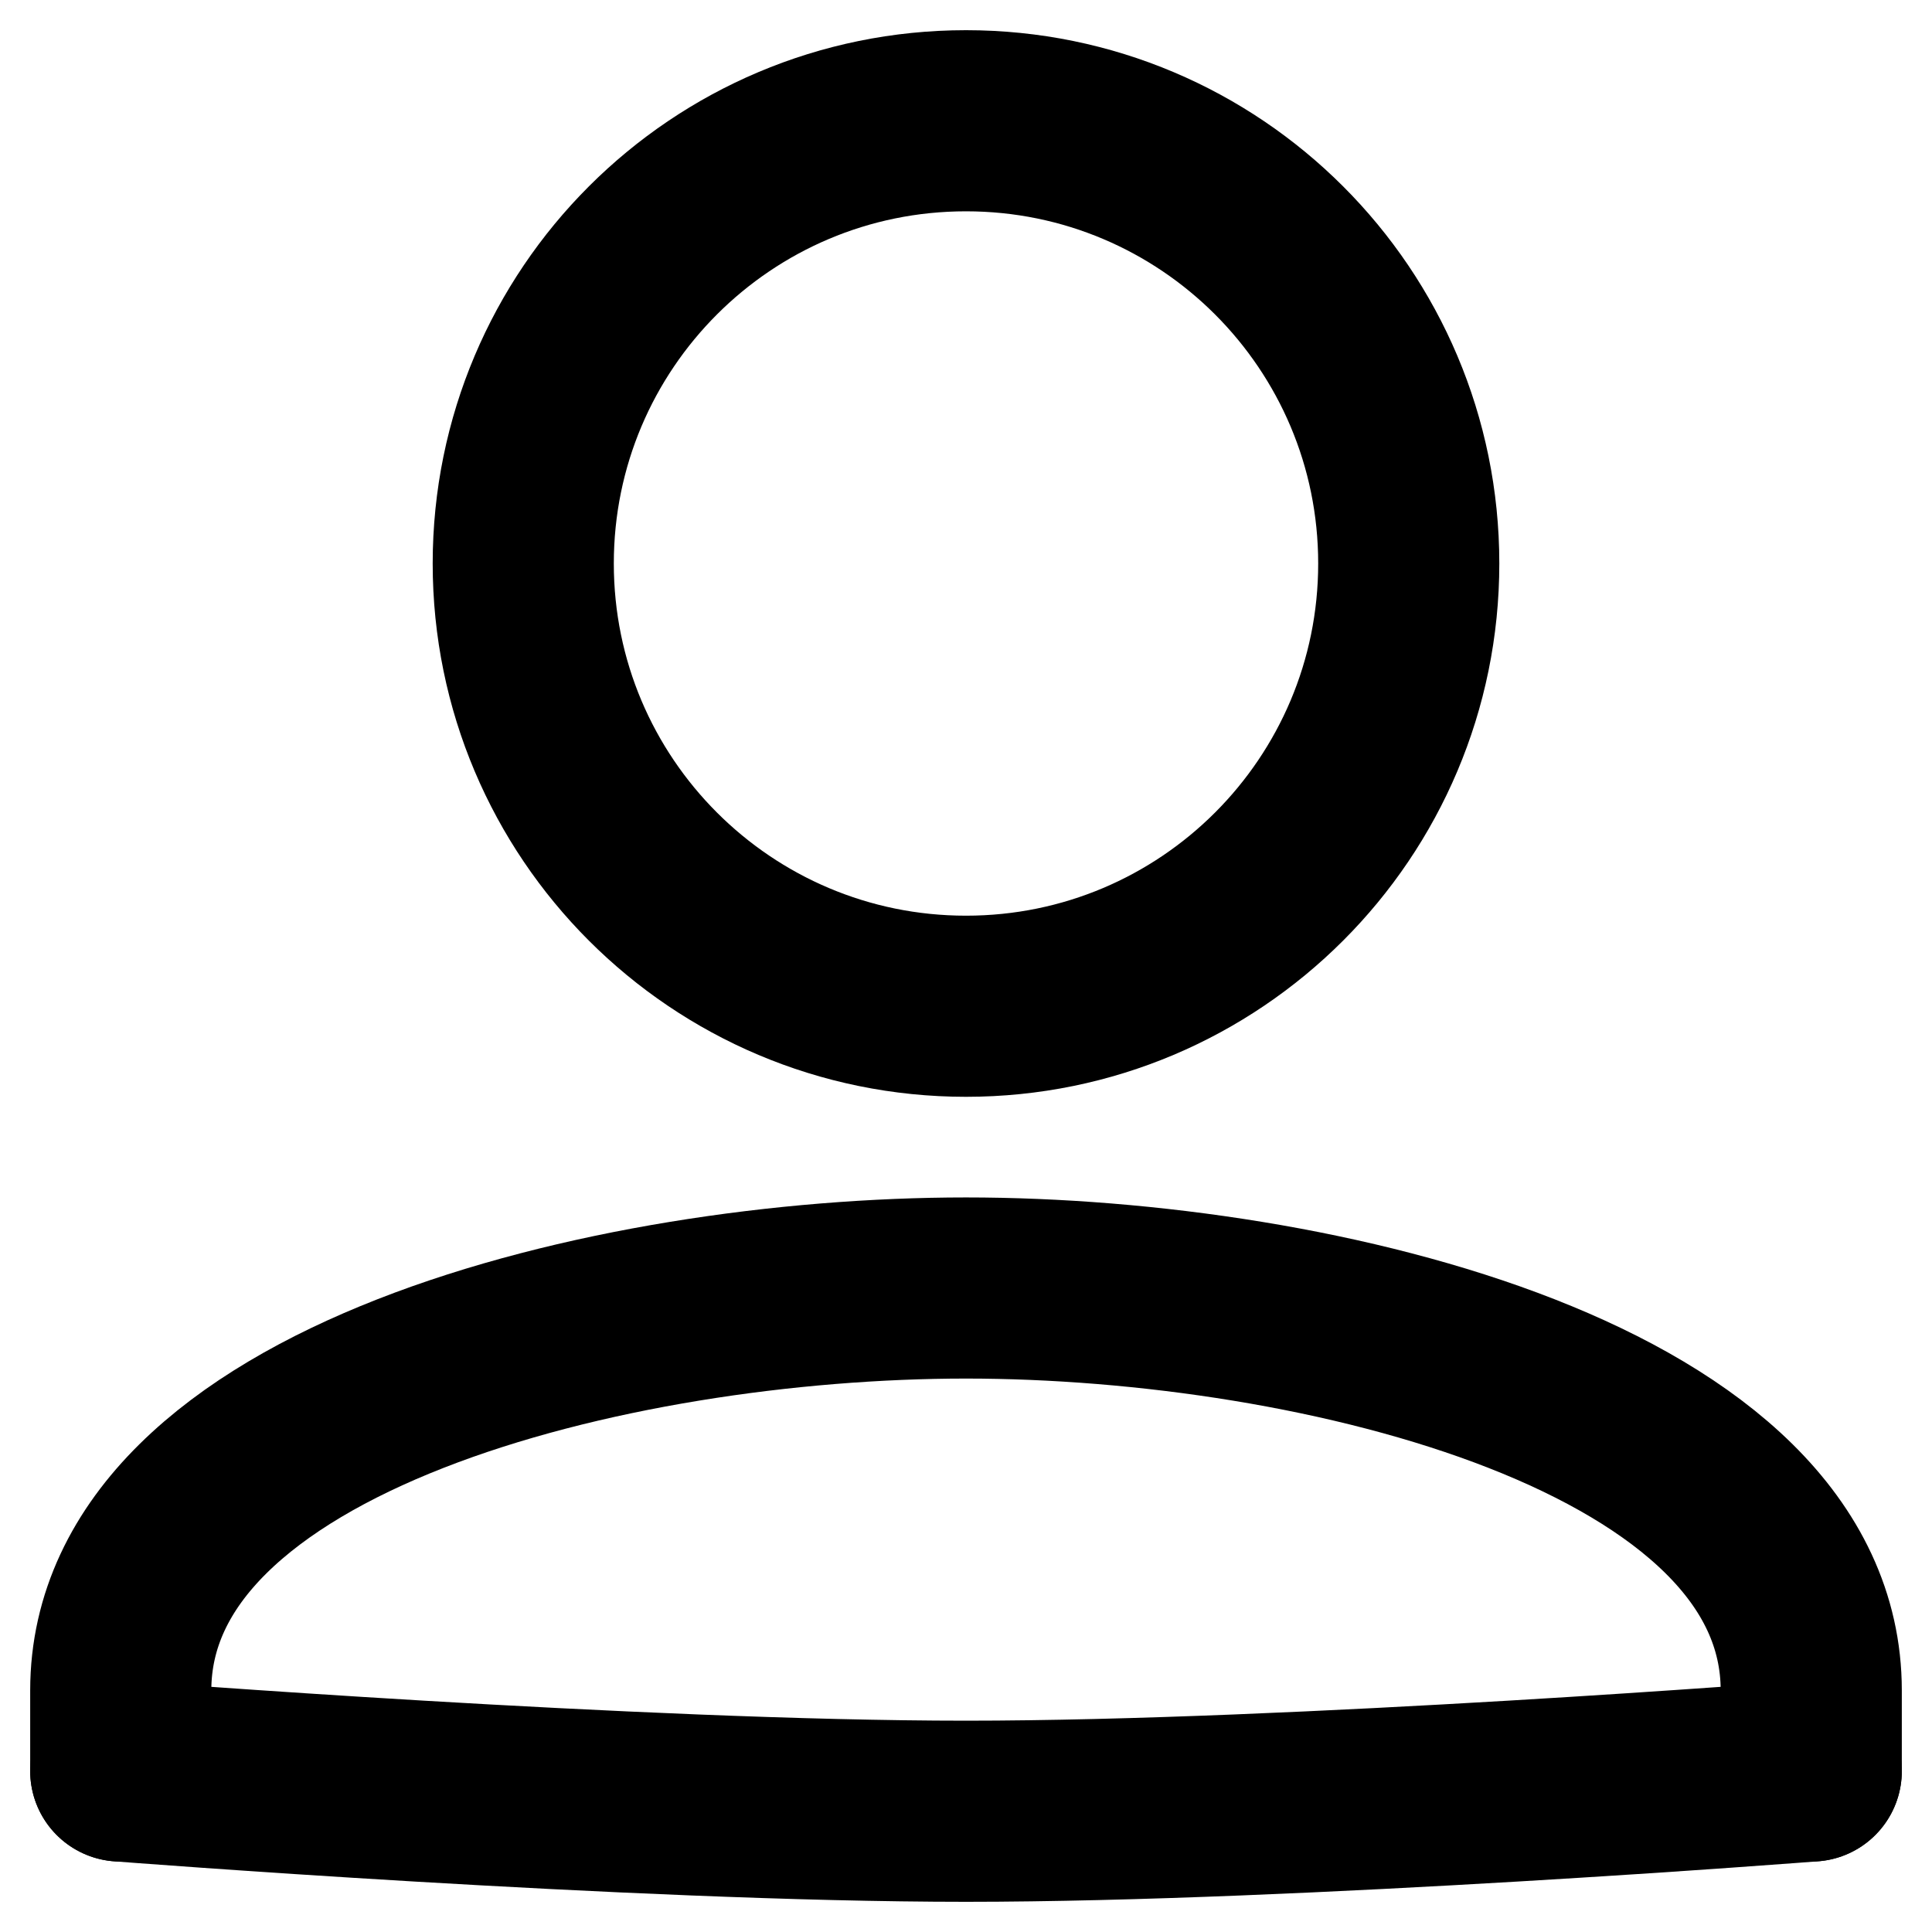
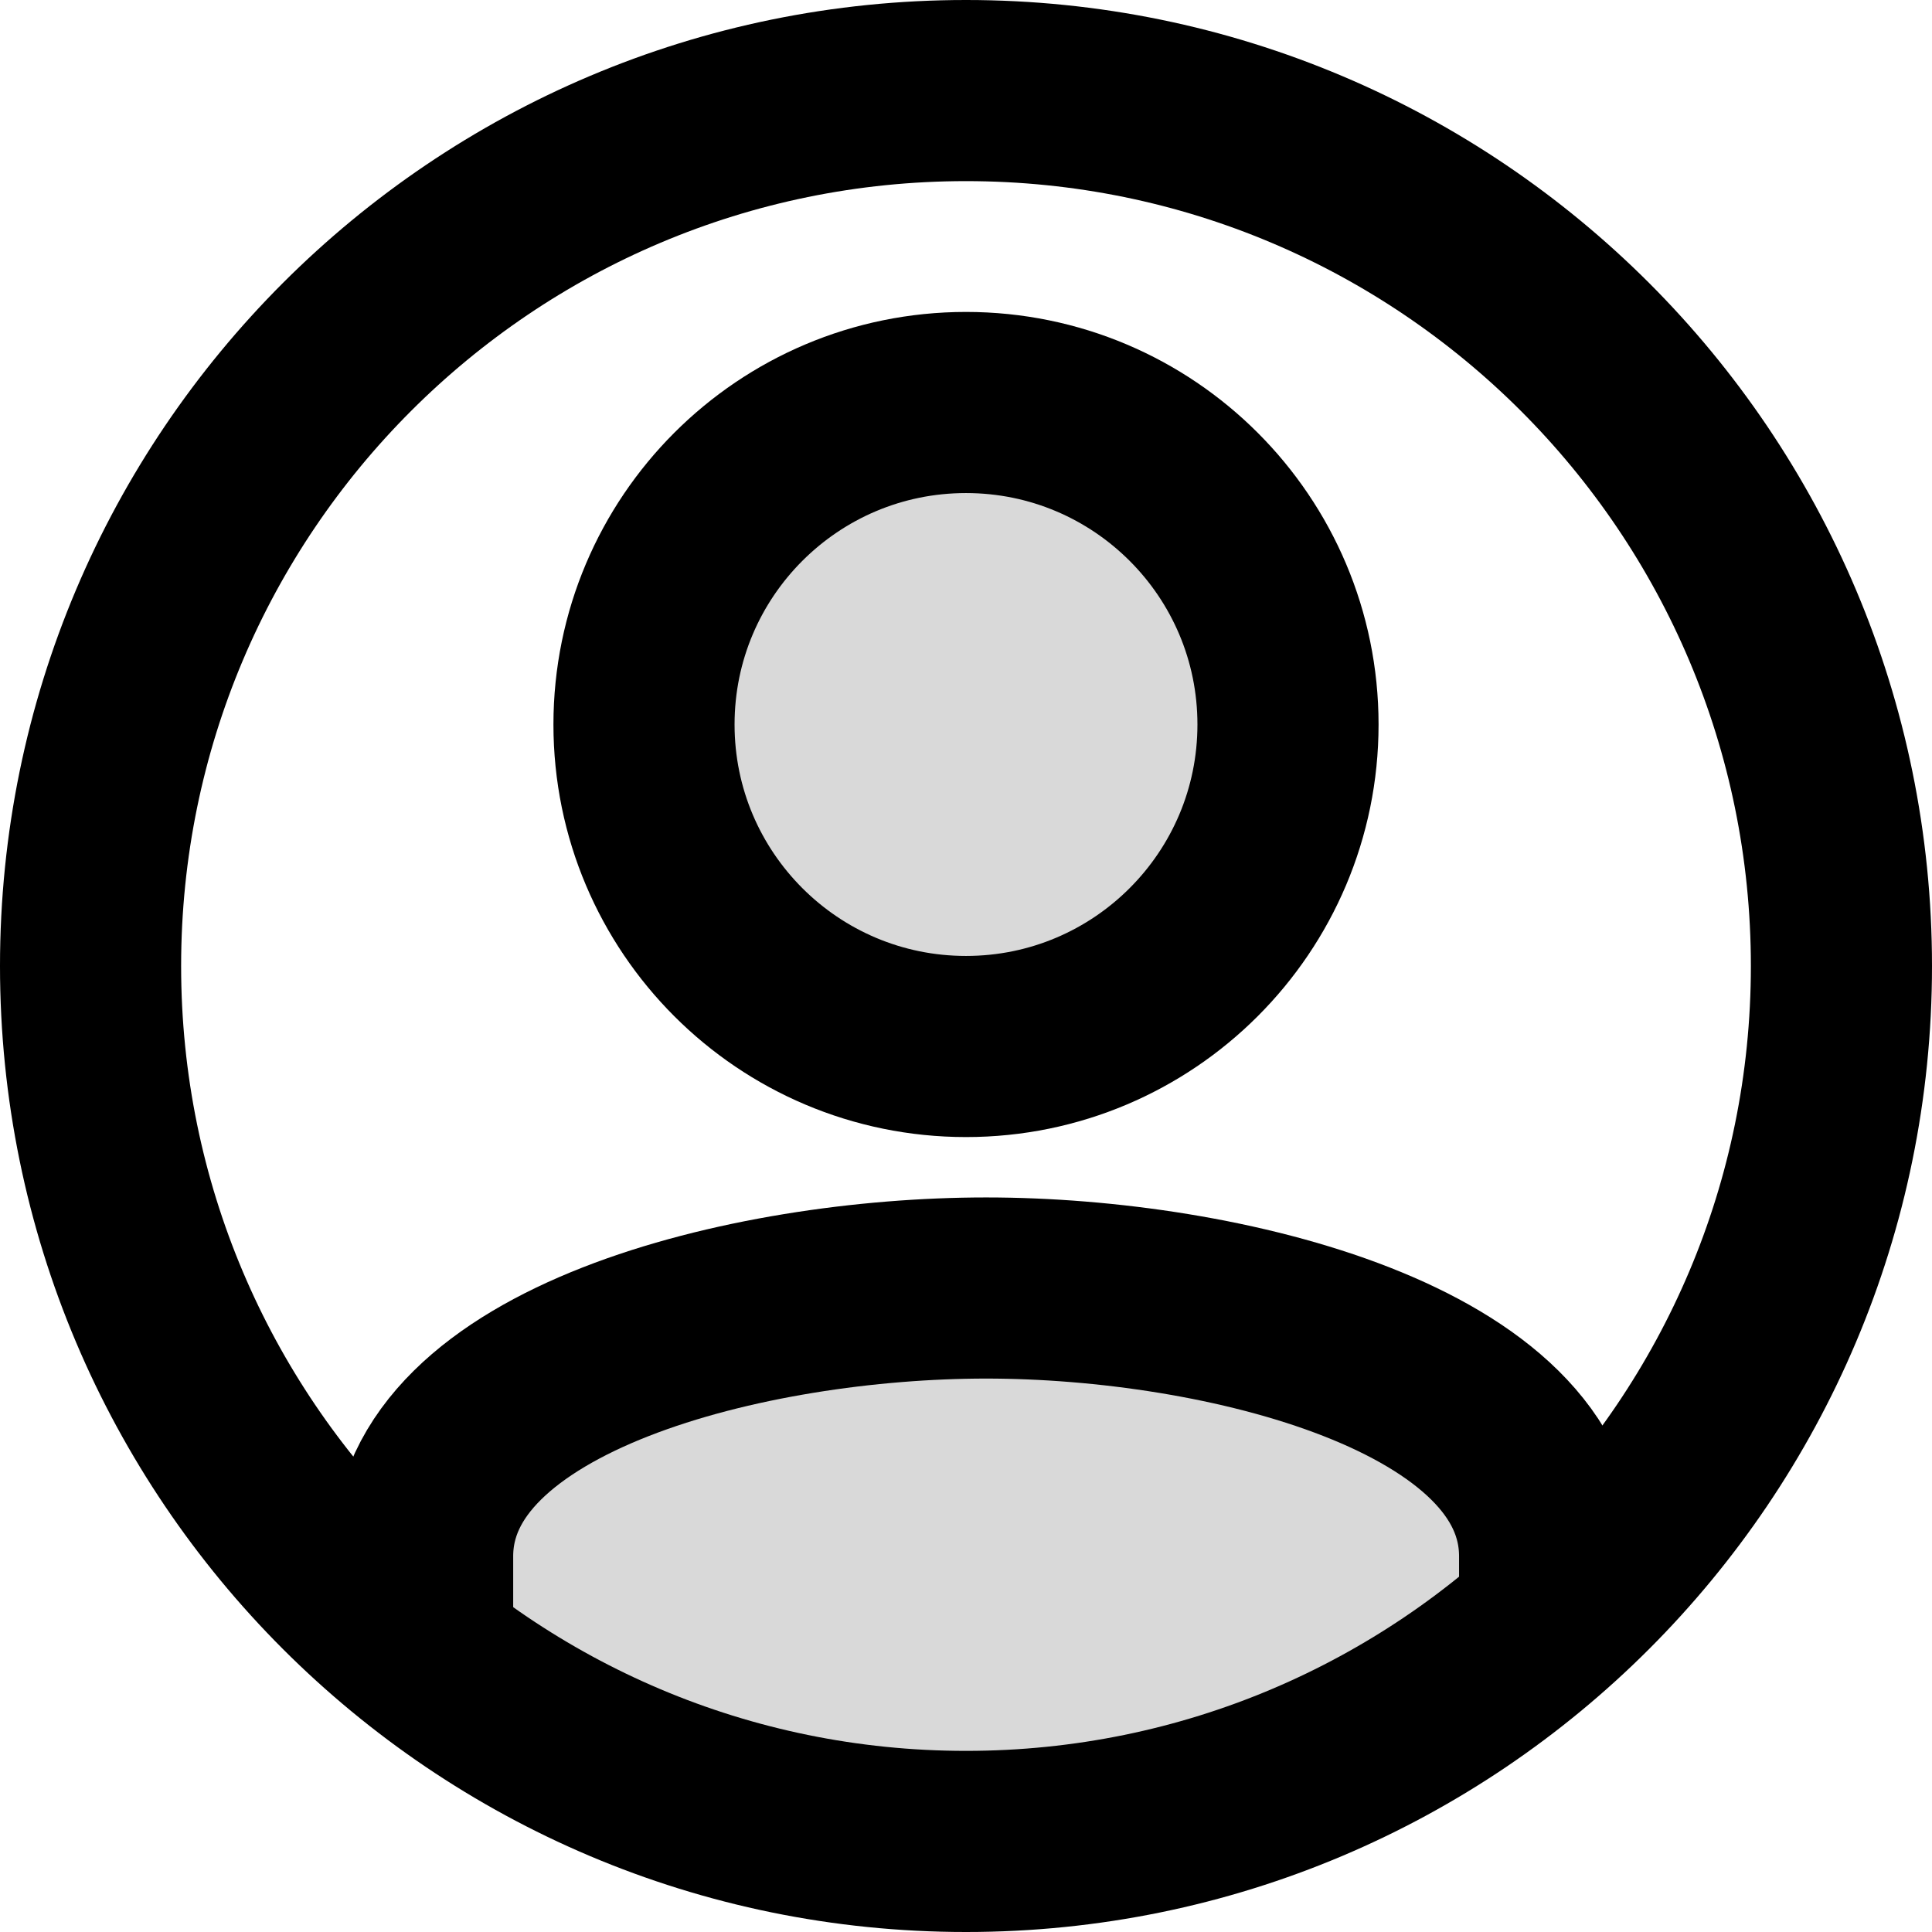
<svg xmlns="http://www.w3.org/2000/svg" viewBox="0 0 24 24">
-   <path fill="none" fill-rule="evenodd" clip-rule="evenodd" d="M12 12.5C15.038 12.5 17.5 10.038 17.5 7C17.5 3.962 15.038 1.5 12 1.5C8.962 1.5 6.5 3.962 6.5 7C6.5 10.038 8.962 12.5 12 12.5Z" stroke="black" stroke-width="2.25" stroke-linecap="round" stroke-linejoin="round" />
-   <path fill="none" d="M1.5 22V21C1.5 17.5 7.596 16 12 16C16.404 16 22.5 17.5 22.5 21V22" stroke="black" stroke-width="2.25" stroke-linecap="round" stroke-linejoin="round" />
-   <path fill="none" d="M22.5 22C22.5 22 16.105 22.5 12 22.5C7.895 22.5 1.5 22 1.5 22" stroke="black" stroke-width="2.25" stroke-linecap="round" stroke-linejoin="round" />
+   <g fill="none" stroke="currentColor" stroke-width="2.25" stroke-linecap="round" stroke-linejoin="round">
+     <ellipse fill="currentColor" fill-opacity=".15" stroke-width="0" cx="12.25" cy="19.5" rx="6.25" ry="2.5" />
+     <path fill="currentColor" fill-opacity=".15" fill-rule="evenodd" clip-rule="evenodd" d="M12 13C14.209 13 16 11.209 16 9C16 6.791 14.209 5 12 5C9.791 5 8 6.791 8 9C8 11.209 9.791 13 12 13Z" />
+     <path d="M5.25 20V19.333C5.25 17 9.314 16 12.25 16C15.186 16 19.25 17 19.25 19.333V20" />
+     <path d="M22.875 12C22.875 18.006 18.006 22.875 12 22.875C5.994 22.875 1.125 18.006 1.125 12C1.125 5.994 5.994 1.125 12 1.125C18.006 1.125 22.875 5.994 22.875 12Z" />
+   </g>
</svg>
